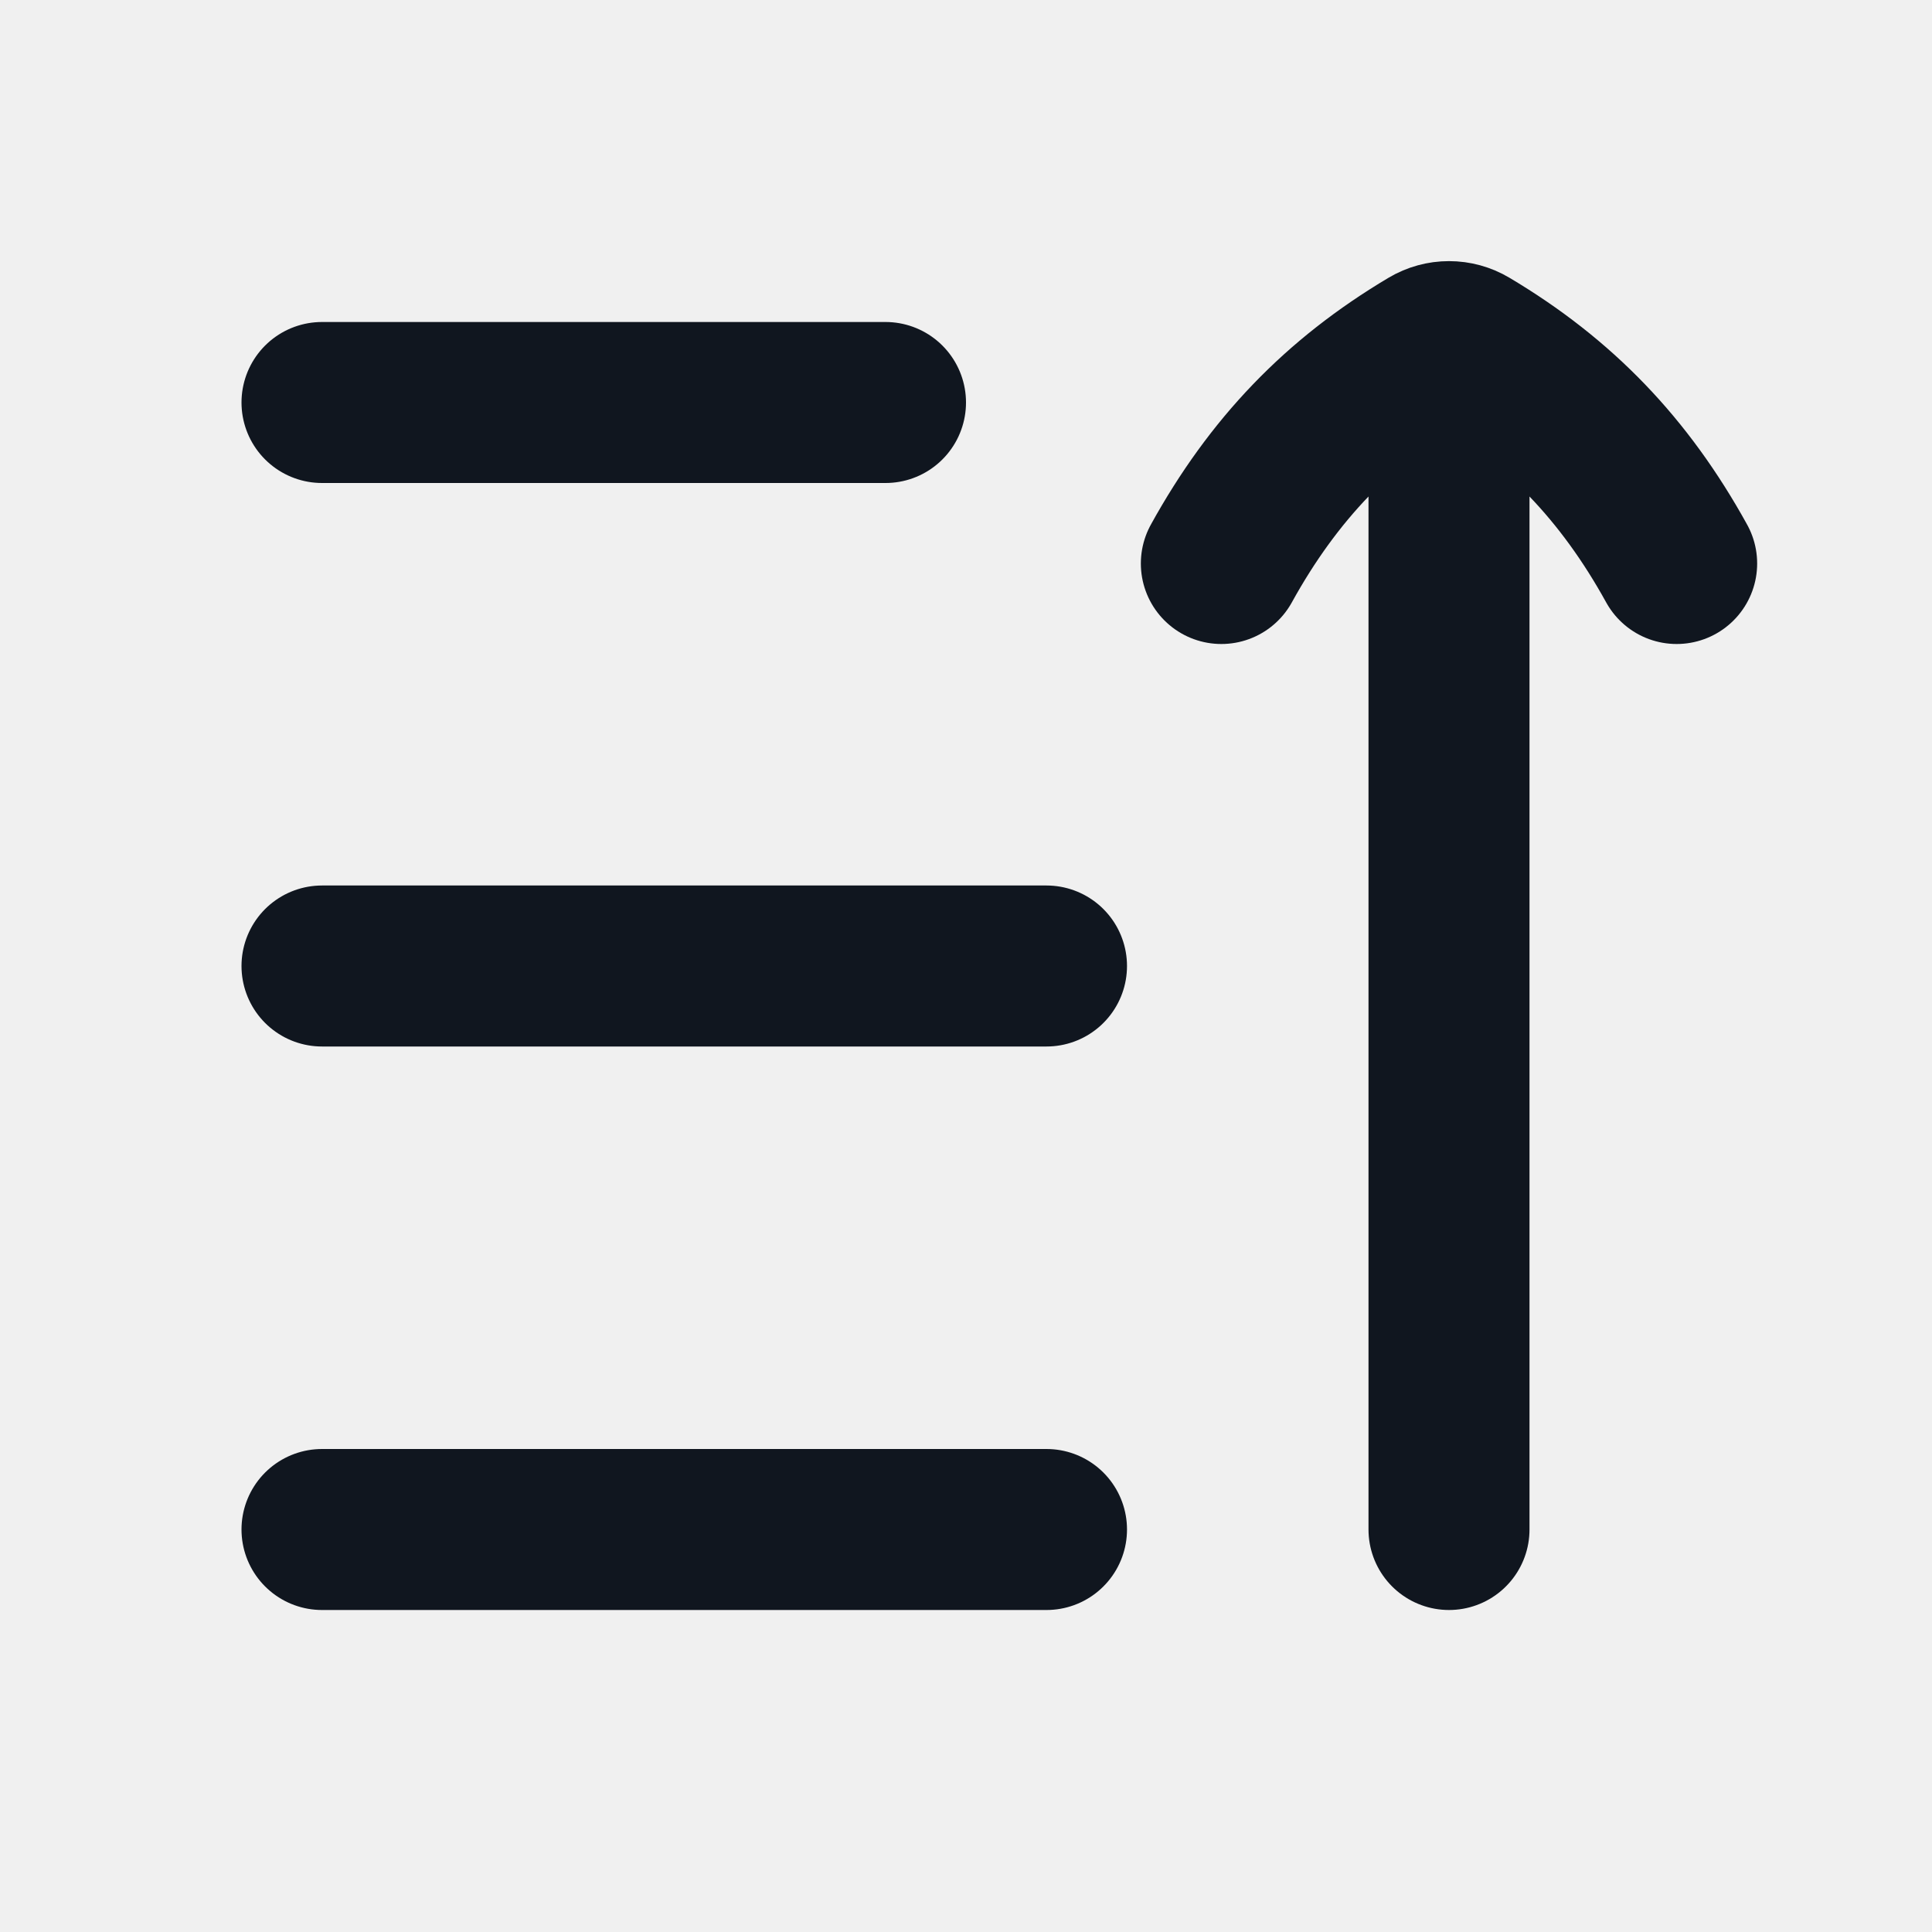
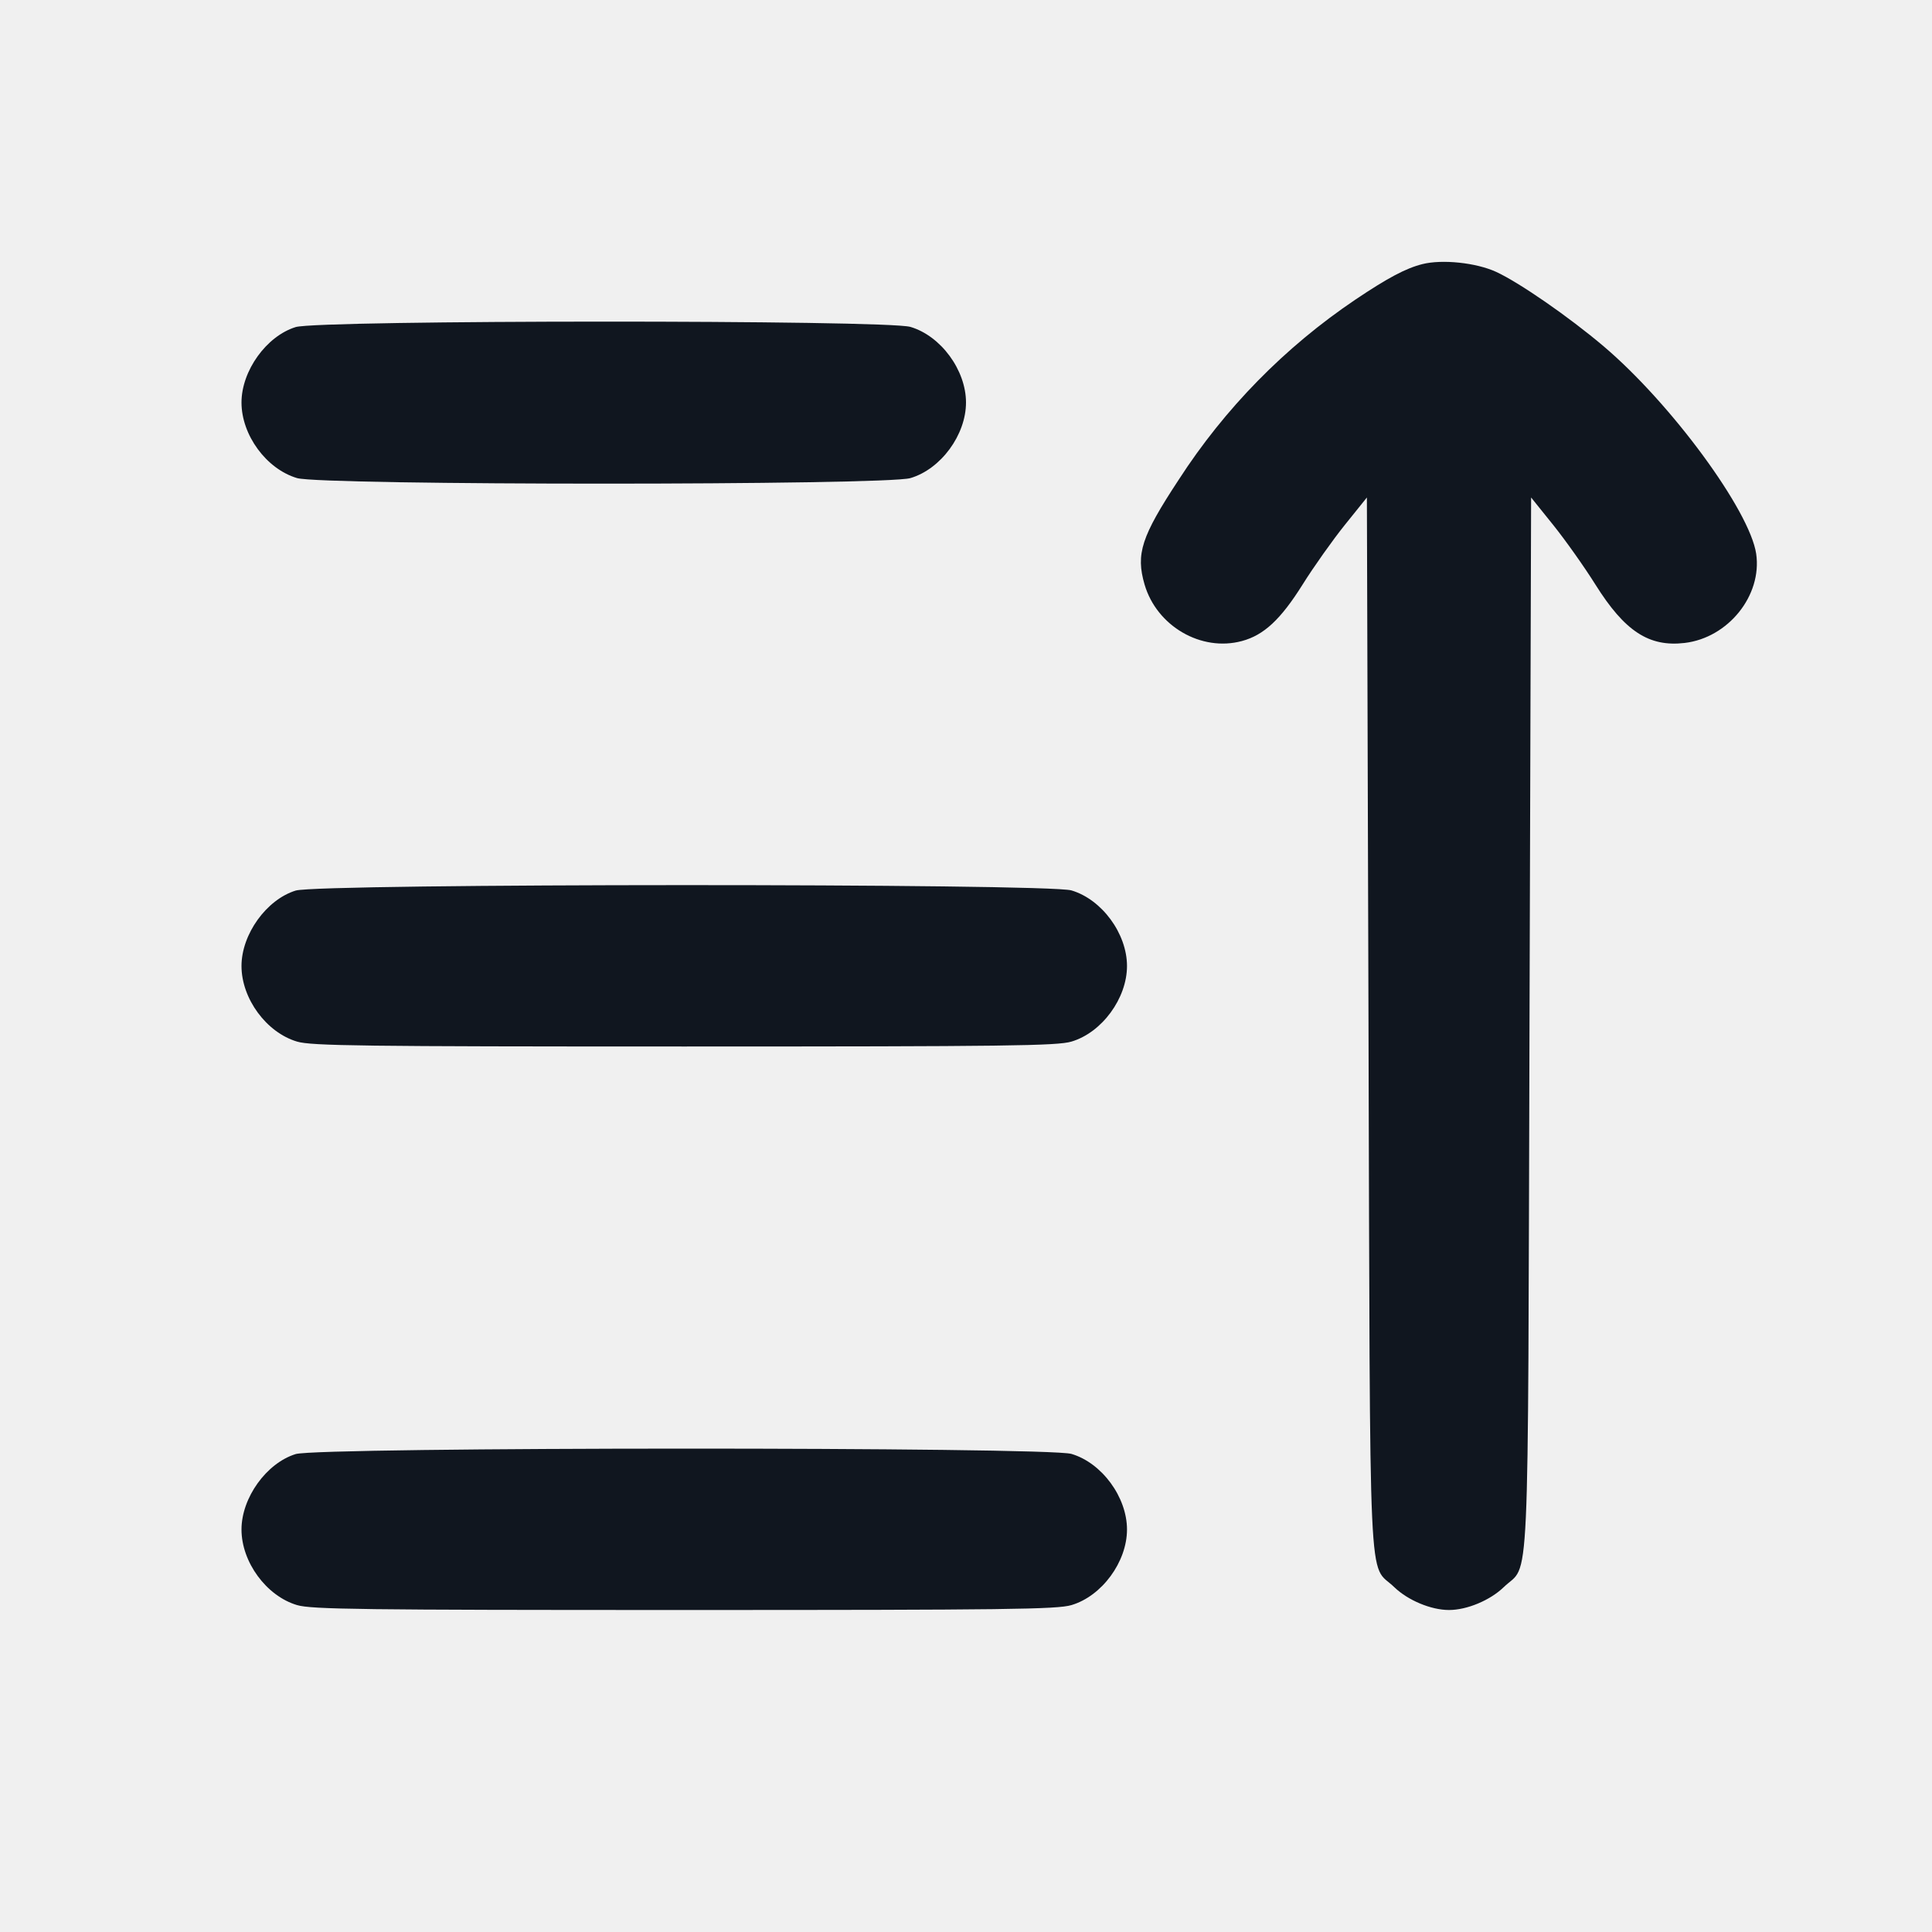
- <svg xmlns="http://www.w3.org/2000/svg" width="24" height="24" fill="none">
-   <path fill="#fff" fill-opacity=".01" d="M24 0v24H0V0z" />
-   <path stroke="#10161F" stroke-linecap="round" stroke-width="2" d="M4 12h9m-9 7h9M4 5h7m7 14V5m2.828 2c-.646-1.17-1.462-2.02-2.588-2.69a.468.468 0 0 0-.48 0c-1.126.67-1.942 1.52-2.588 2.69" />
+ <svg xmlns="http://www.w3.org/2000/svg" width="24" height="24" viewBox="0 0 24 24" fill="none">
+   <path d="M17.669 3.281c-.206.052-.428.17-.832.441a7.807 7.807 0 0 0-2.195 2.238c-.464.705-.534.921-.424 1.3.151.518.704.84 1.21.703.272-.073.481-.267.753-.701.137-.219.373-.552.524-.74l.275-.342.02 6.54c.022 7.33-.008 6.677.321 6.997.169.163.456.283.679.283.223 0 .51-.12.679-.283.329-.32.299.333.321-6.997l.02-6.54.275.342c.151.188.387.521.524.74.364.58.665.777 1.108.725.542-.064.964-.59.889-1.107-.079-.537-1.055-1.866-1.896-2.579-.432-.366-1.048-.792-1.335-.924-.249-.114-.67-.158-.916-.096m-13.996.782C3.31 4.175 3 4.606 3 5c0 .405.309.826.69.939.308.092 7.312.092 7.62 0 .378-.112.69-.537.69-.939 0-.402-.312-.827-.69-.939-.298-.089-7.349-.087-7.637.002m0 7C3.31 11.175 3 11.606 3 12c0 .405.309.826.69.939.178.053.803.061 4.81.061s4.632-.008 4.81-.061c.378-.112.69-.537.69-.939 0-.402-.312-.827-.69-.939-.299-.089-9.348-.087-9.637.002m0 7C3.31 18.175 3 18.606 3 19c0 .405.309.826.69.939.178.053.803.061 4.81.061s4.632-.008 4.81-.061c.378-.112.69-.537.69-.939 0-.402-.312-.827-.69-.939-.299-.089-9.348-.087-9.637.002" fill="#10161F" fill-rule="evenodd" />
</svg>
